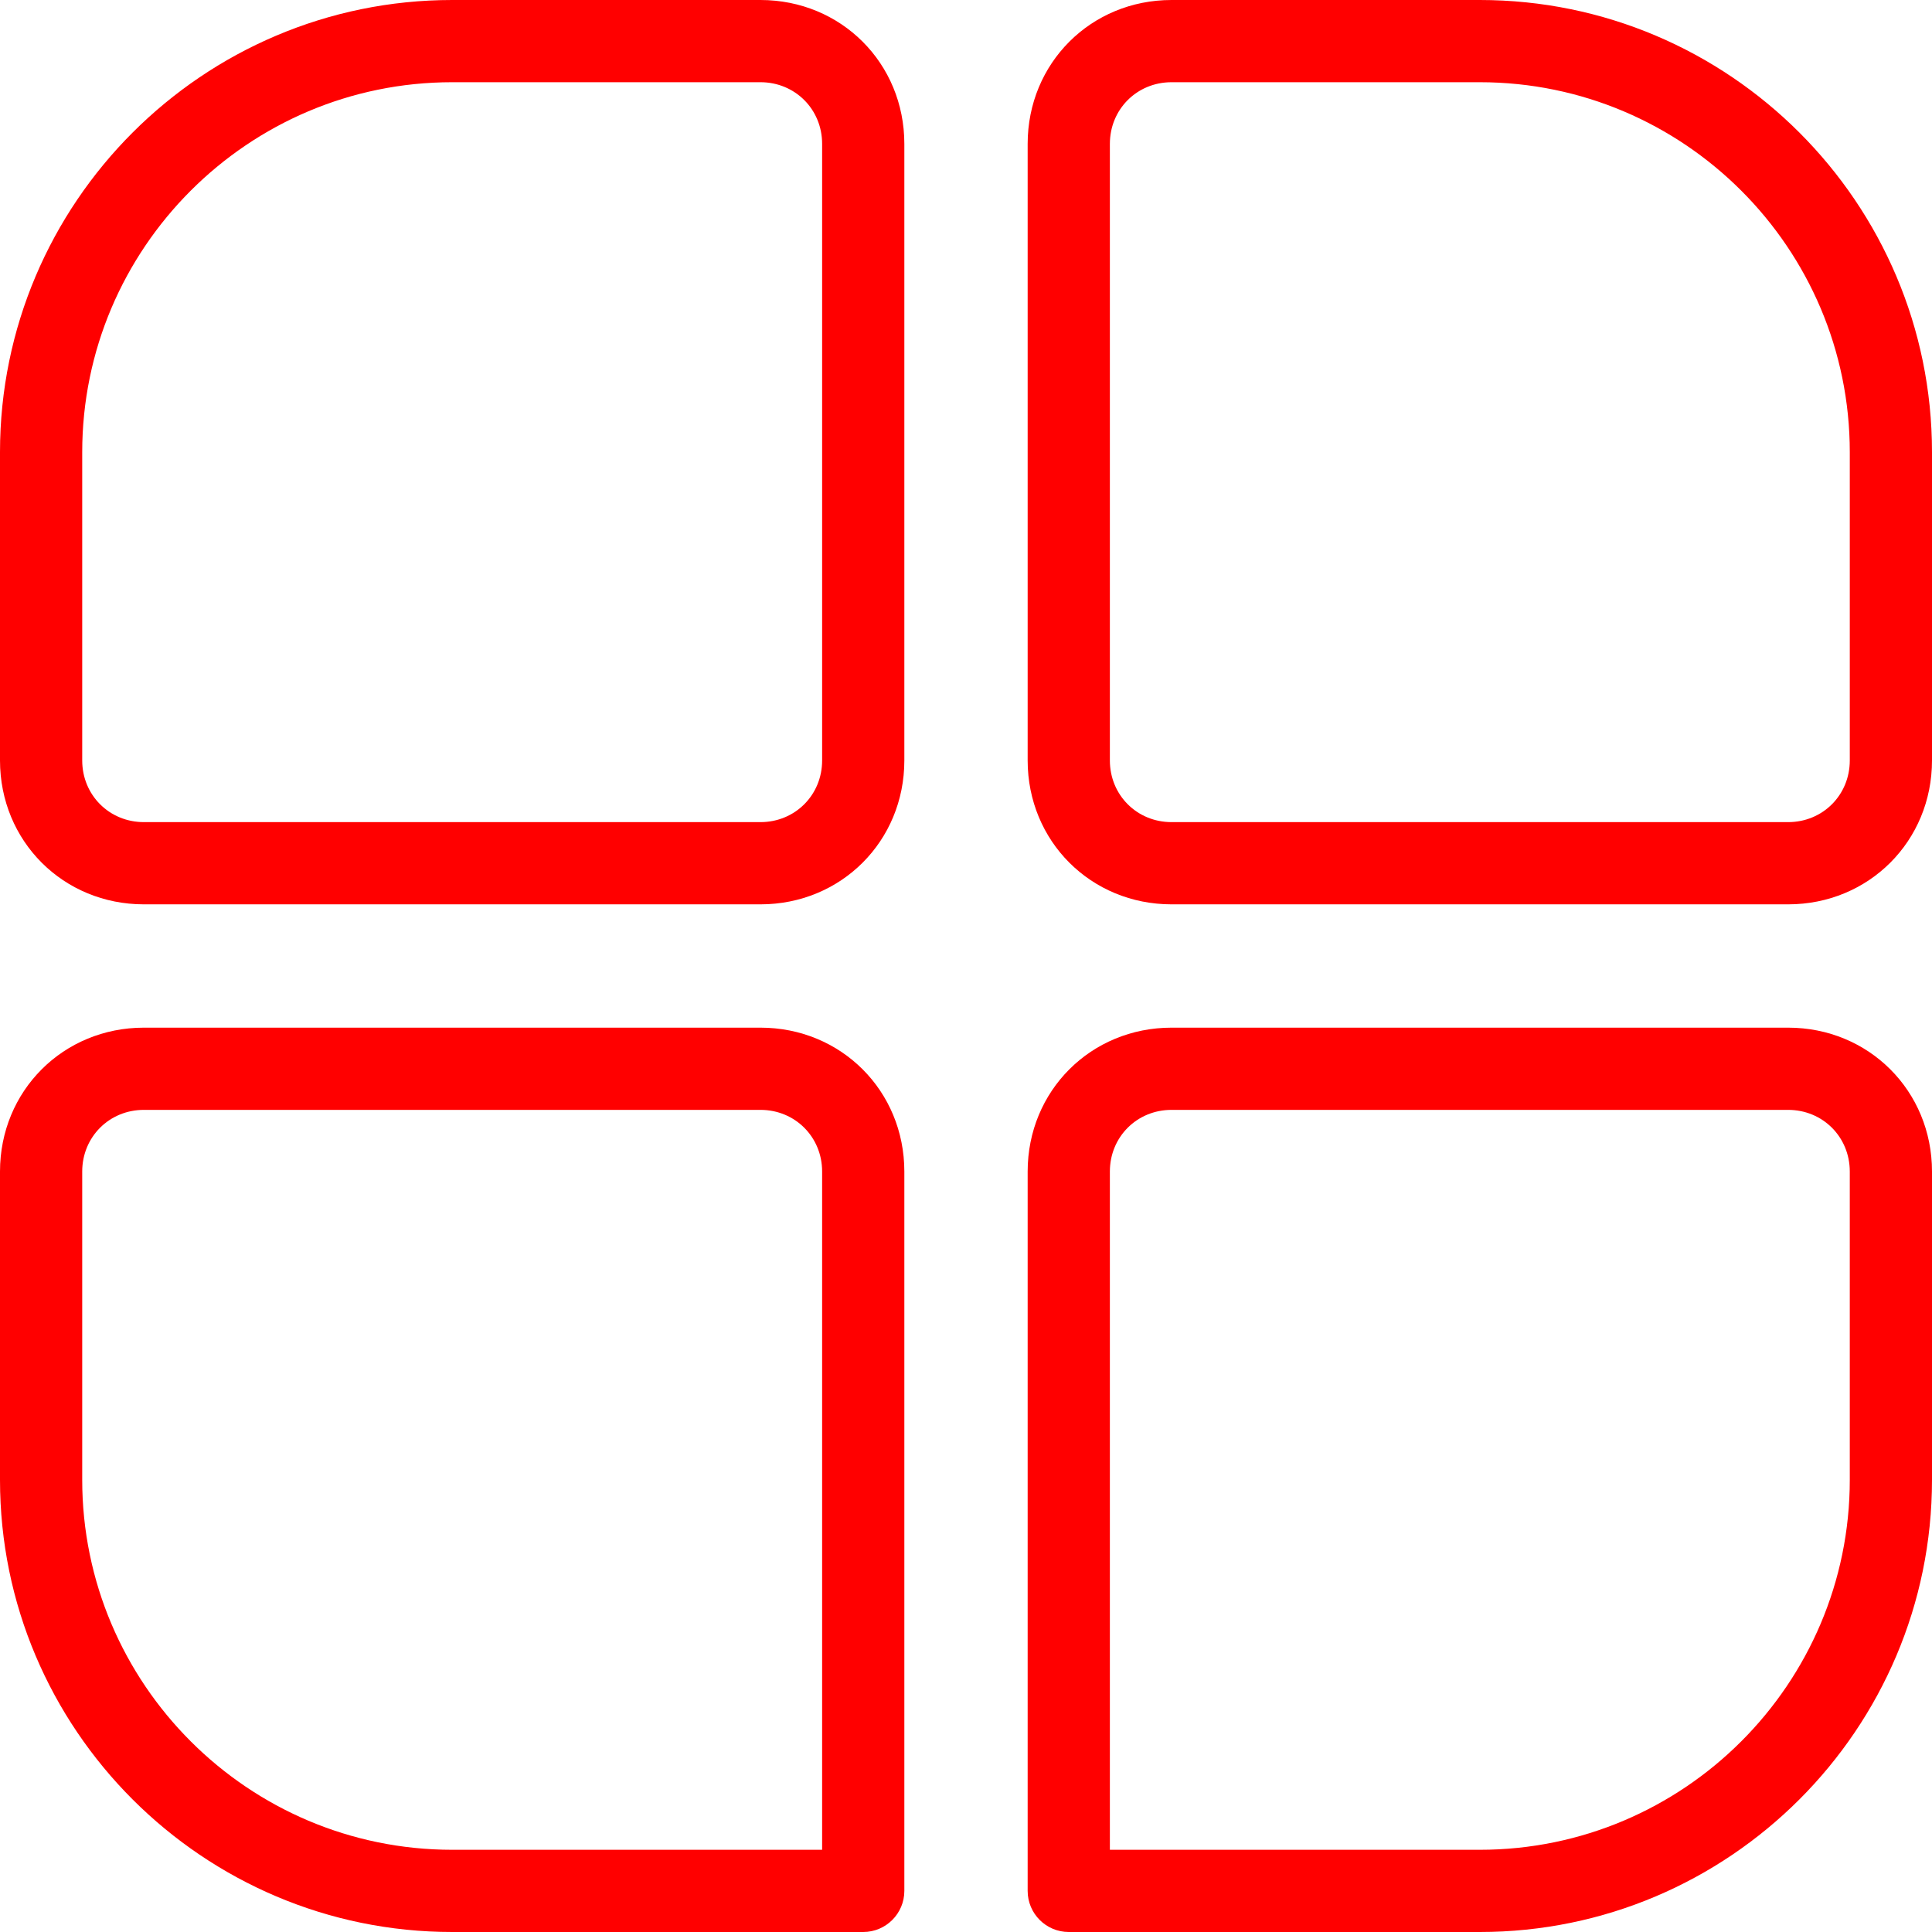
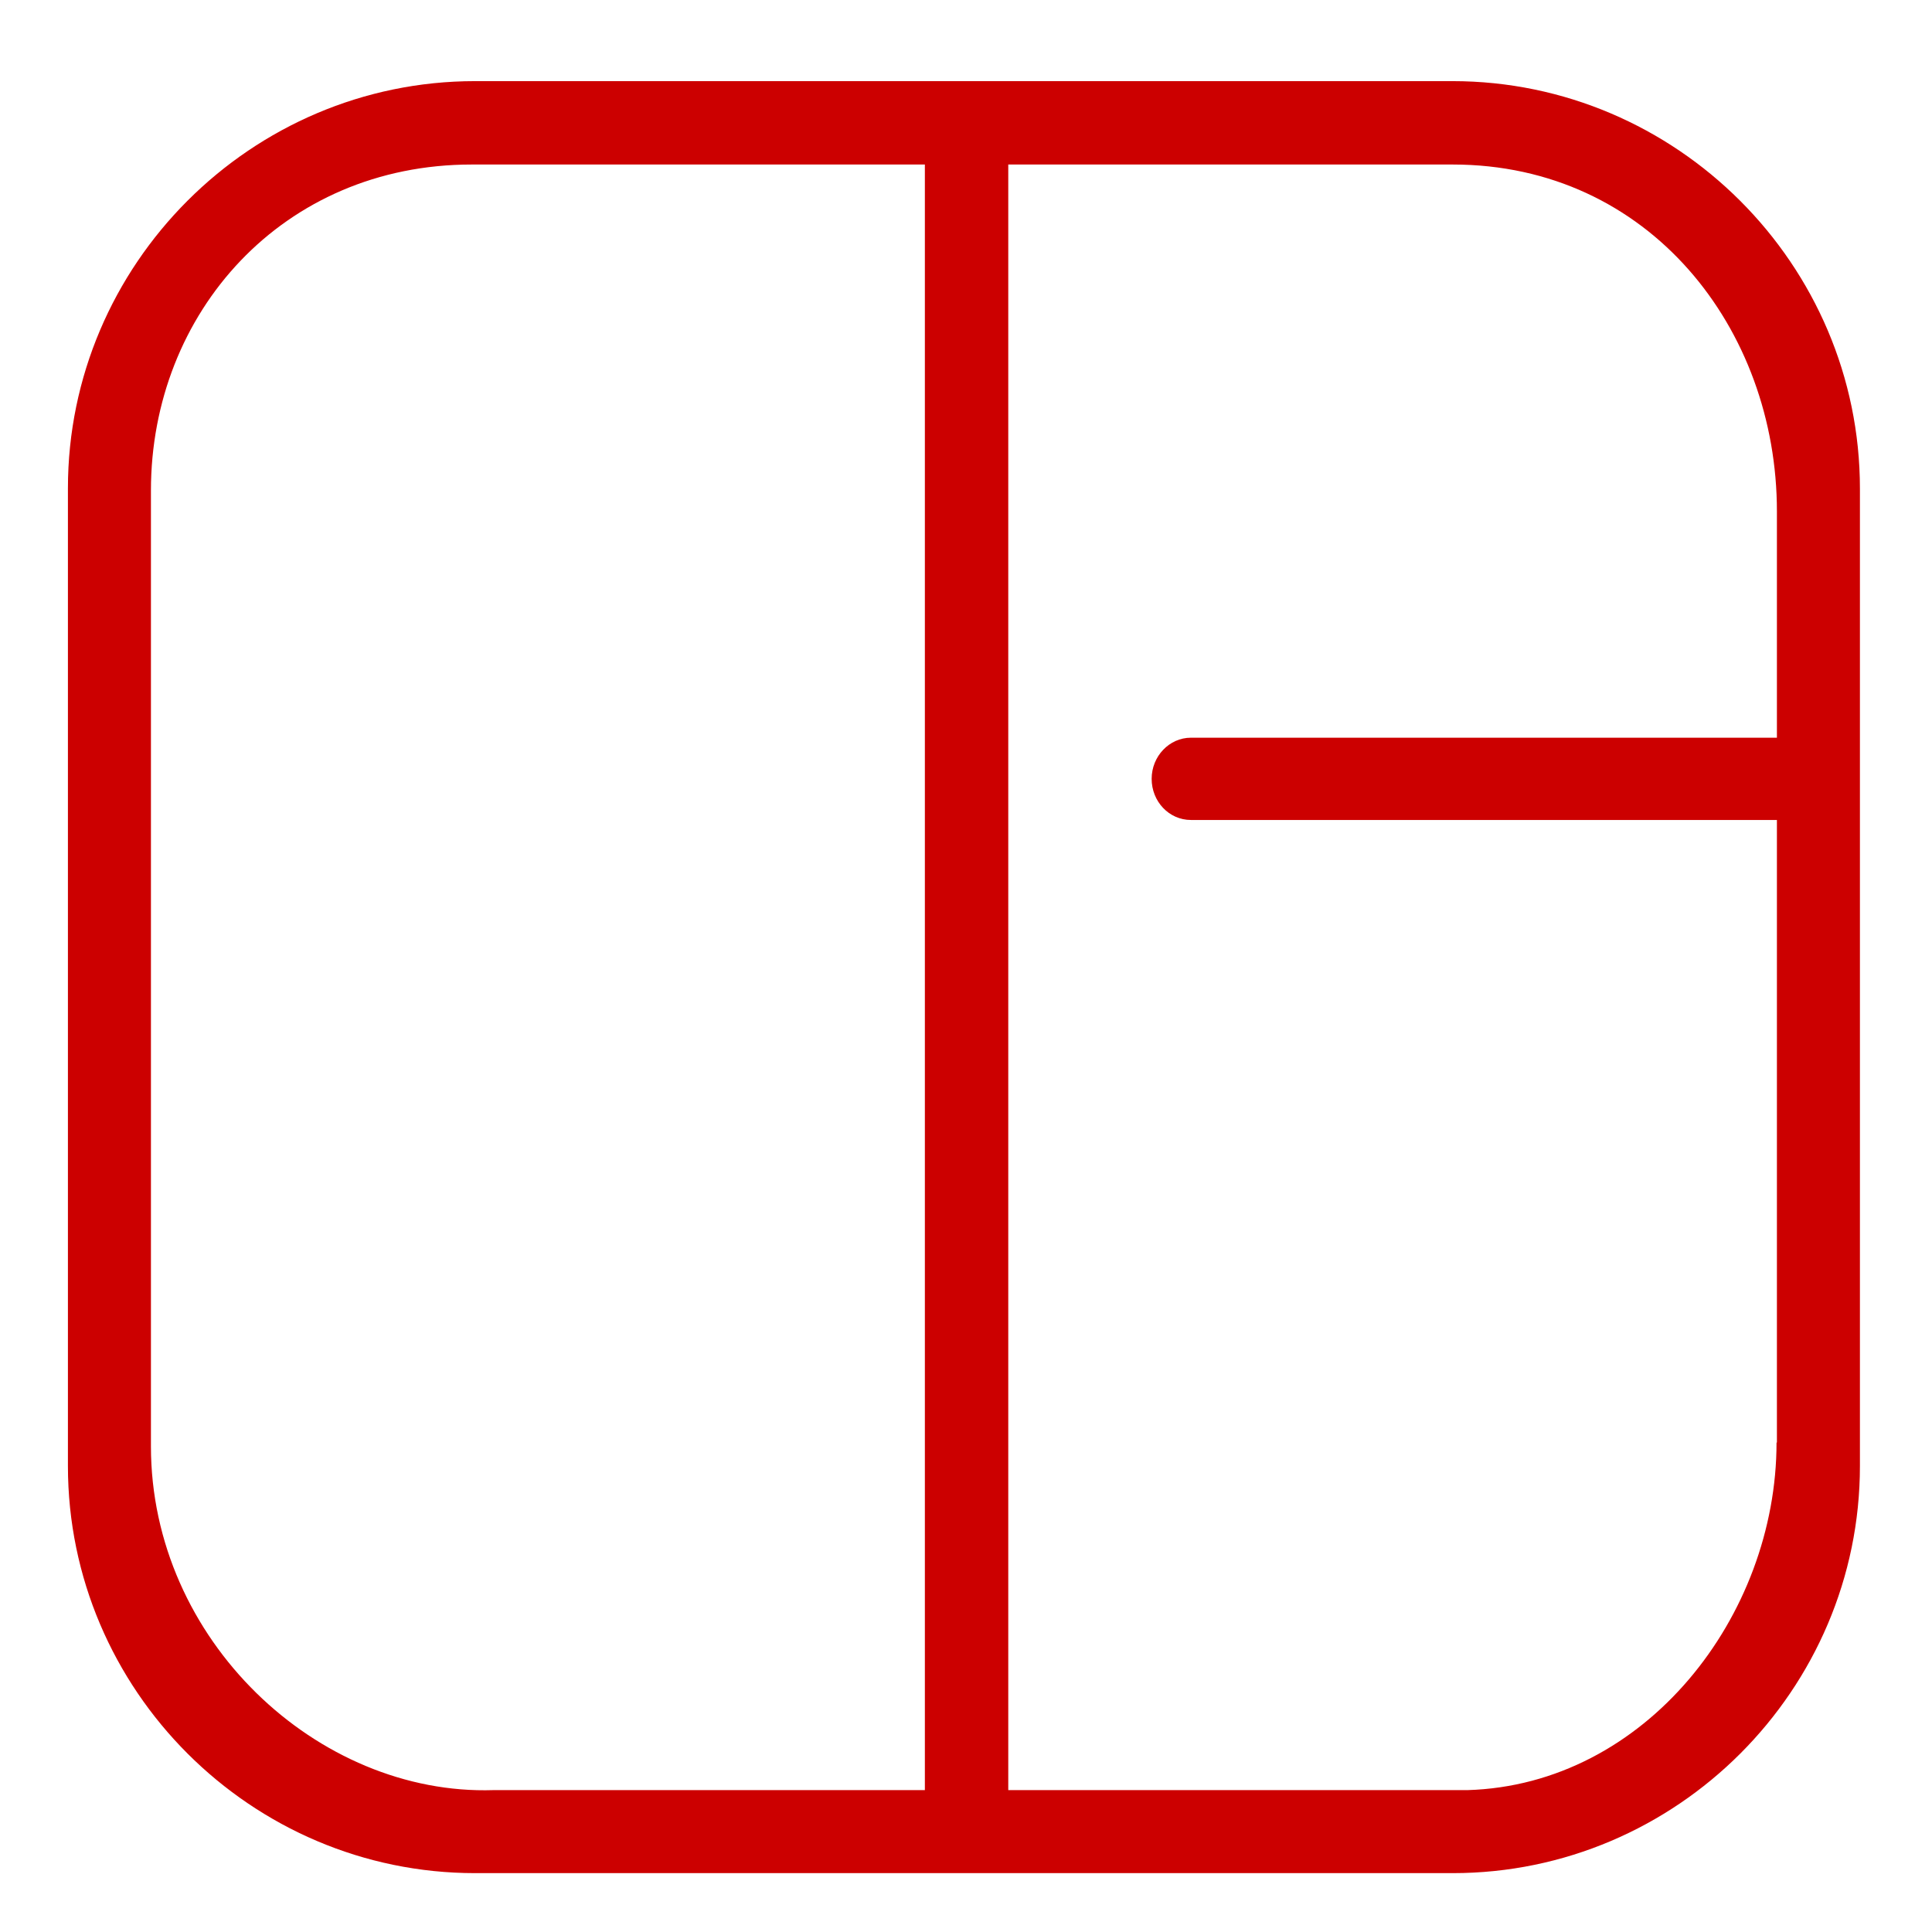
- <svg xmlns="http://www.w3.org/2000/svg" version="1.1" id="Capa_1" x="0px" y="0px" viewBox="0 0 512 512" style="enable-background:new 0 0 512 512;" xml:space="preserve" width="512px" height="512px">
+ <svg xmlns="http://www.w3.org/2000/svg" version="1.1" id="Capa_1" x="0px" y="0px" viewBox="0 0 512 512" style="enable-background:new 0 0 512 512;" xml:space="preserve">
+   <style type="text/css">
+ 	.st0{display:none;fill:none;stroke:#CC0000;stroke-width:14;stroke-miterlimit:10;}
+ 	.st1{display:none;fill:#CC0000;}
+ 	.st2{fill:#CC0000;}
+ 	.st3{display:none;}
+ 	.st4{display:inline;fill:#333333;}
+ 	.st5{display:inline;}
+ 	.st6{fill:#333333;}
+ 	.st7{display:none;fill:#333333;}
+ 	.st8{display:inline;fill:#CC0000;}
+ </style>
+   <path class="st0" d="M381.8,479.6H132.1c-54.9,0-99.4-44.5-99.4-99.4V138.9c0-54.9,44.5-99.4,99.4-99.4h249.7  c54.9,0,99.4,44.5,99.4,99.4v241.4C481.2,435.2,436.7,479.6,381.8,479.6z" />
+   <rect x="248.5" y="42.3" class="st1" width="15.2" height="434.6" />
+   <rect x="255.4" y="204.6" class="st1" width="222.1" height="16.7" />
  <g>
-     <g>
-       <path d="M201.532,0H119.83C53.755,0,0,53.755,0,119.83v81.702c0,21.379,16.749,38.128,38.128,38.128h163.404    c21.379,0,38.128-16.749,38.128-38.128V38.128C239.66,16.749,222.911,0,201.532,0z M217.872,201.532    c0,9.162-7.179,16.34-16.34,16.34H38.128c-9.162,0-16.34-7.179-16.34-16.34V119.83c0-54.06,43.983-98.043,98.043-98.043h81.702    c9.162,0,16.34,7.179,16.34,16.34V201.532z" fill="#ff0000" />
+     <rect x="61.1" y="474.4" class="st1" width="431.8" height="22.1" />
+     <rect x="245.1" y="43.1" class="st2" width="22.1" height="431.8" />
+     <path class="st2" d="M491.3,206.4L491.3,206.4c0,6-4.7,10.9-10.4,10.9H315.6c-5.8,0-10.4-4.9-10.4-10.9v0c0-6,4.7-10.9,10.4-10.9   h165.2C486.6,195.5,491.3,200.4,491.3,206.4z" />
+     <path class="st2" d="M384.9,21.5H125.9c-59.4,0-107.9,48.6-107.9,107.9v259.1c0,59.4,48.6,107.9,107.9,107.9h259.1   c59.4,0,107.9-48.6,107.9-107.9V129.5C492.9,70.1,444.3,21.5,384.9,21.5z M470.8,382.3c0,46-34.7,90.7-81.9,92.1H130.8   C84.2,475.9,40,434.6,40,383.3V130c0-47.2,35-86.4,85-86.4l260,0c52.1,0,85.9,43.6,85.9,91.9V382.3z" />
+   </g>
+   <g class="st3">
+     <rect x="70.5" y="21.3" class="st4" width="22" height="365" />
+     <path class="st4" d="M81.5,356.4c-38.4,0-69.8,31.4-69.8,69.8S43.1,496,81.5,496s69.8-31.4,69.8-69.8S119.9,356.4,81.5,356.4z    M81.5,461.1c-19.2,0-34.9-15.7-34.9-34.9s15.7-34.9,34.9-34.9s34.9,15.7,34.9,34.9S100.7,461.1,81.5,461.1z" />
+     <rect x="419.2" y="140" class="st4" width="23" height="356.1" />
+     <path class="st4" d="M430.7,161.6c38.4,0,69.8-31.4,69.8-69.8S469.1,22,430.7,22s-69.8,31.4-69.8,69.8S392.3,161.6,430.7,161.6z    M430.7,56.9c19.2,0,34.9,15.7,34.9,34.9s-15.7,34.9-34.9,34.9s-34.9-15.7-34.9-34.9S411.5,56.9,430.7,56.9z" />
+     <rect x="245.1" y="21.3" class="st4" width="22.1" height="199.8" />
+     <rect x="245.1" y="290.9" class="st4" width="22.1" height="205.6" />
+     <path class="st4" d="M295.8,197.5c-67.2-39.2-137.4,31.1-98.2,98.2c4.6,7.8,11.1,14.3,18.9,18.9c67.2,39.2,137.4-31.1,98.2-98.2   C310.1,208.5,303.6,202,295.8,197.5z M279.5,282.9c-35.8,25.3-75.7-14.6-50.4-50.4c1-1.4,2.1-2.5,3.5-3.5   c35.8-25.3,75.7,14.6,50.4,50.4C282.1,280.8,280.9,282,279.5,282.9z" />
+   </g>
+   <g class="st3">
+     <g class="st5">
+       <g>
+         <path class="st6" d="M445.4,71.3H94.8h295H164.3H94.8l-3.5-11.9c-5.3-18.1-22.1-30.7-41-30.7H21.1c-5.9,0-10.7,4.8-10.7,10.7     S15.2,50,21.1,50h29.3c9.4,0,17.8,6.3,20.5,15.4L137.3,293l-34,42.5c-4.9,6.1-7.5,13.7-7.5,21.5c0,18.9,15.4,34.4,34.4,34.4     h296.3c5.9,0,10.7-4.8,10.7-10.7s-4.8-10.7-10.7-10.7H130.1c-7.2,0-13-5.8-13-13c0-2.9,1-5.8,2.9-8.1l34.3-42.8h209.2     c16.4,0,31.6-9.6,38.6-24.5l74.4-158.2c2.1-4.6,3.3-9.6,3.3-14.6v-3C479.7,86.7,464.3,71.3,445.4,71.3z M245.1,87.7L245.1,87.7     L245.1,87.7L245.1,87.7L245.1,87.7z M458.4,108.7c0,1.9-0.4,3.8-1.2,5.5l-74.4,158.2c-3.5,7.4-11.1,12.2-19.3,12.2H157.1l-56-192     l0,0l0,0c0,0,0,0,182.5,0c110.3,0,110.3,0,110.3,0l0,0h51.5c7.2,0,13,5.8,13,13L458.4,108.7L458.4,108.7z" />
+         <path class="st6" d="M138.4,412.7c-23.5,0-42.7,19.1-42.7,42.7s19.1,42.7,42.7,42.7s42.7-19.1,42.7-42.7S161.9,412.7,138.4,412.7     z M138.4,476.7c-11.8,0-21.3-9.6-21.3-21.3s9.6-21.3,21.3-21.3s21.3,9.6,21.3,21.3C159.7,467.1,150.2,476.7,138.4,476.7z" />
+         <path class="st6" d="M394.4,412.7c-23.5,0-42.7,19.1-42.7,42.7s19.1,42.7,42.7,42.7s42.7-19.1,42.7-42.7S417.9,412.7,394.4,412.7     z M394.4,476.7c-11.8,0-21.3-9.6-21.3-21.3s9.6-21.3,21.3-21.3s21.3,9.6,21.3,21.3C415.7,467.1,406.2,476.7,394.4,476.7z" />
+         <path class="st7" d="M237.5,142.9c2.1,2.1,4.8,3.1,7.5,3.1s5.5-1,7.5-3.1l24.5-24.5l24.5,24.5c2.1,2.1,4.8,3.1,7.5,3.1     s5.5-1,7.5-3.1c4.2-4.2,4.2-10.9,0-15.1l-24.5-24.5l24.5-24.5c4.2-4.2,4.2-10.9,0-15.1c-4.2-4.2-10.9-4.2-15.1,0l-24.5,24.5     l-24.5-24.5c-4.2-4.2-10.9-4.2-15.1,0c-4.2,4.2-4.2,10.9,0,15.1l24.5,24.5l-24.5,24.5C233.4,132,233.4,138.7,237.5,142.9z" />
+       </g>
    </g>
  </g>
-   <g>
-     <g>
-       <path d="M392.17,0h-81.702c-21.379,0-38.128,16.749-38.128,38.128v163.404c0,21.379,16.749,38.128,38.128,38.128h163.404    c21.379,0,38.128-16.749,38.128-38.128V119.83C512,53.755,458.245,0,392.17,0z M490.213,201.532c0,9.162-7.173,16.34-16.34,16.34    H310.468c-9.167,0-16.34-7.179-16.34-16.34V38.128c0-9.162,7.173-16.34,16.34-16.34h81.702c54.06,0,98.043,43.983,98.043,98.043    V201.532z" fill="#ff0000" />
+   <g class="st3">
+     <g class="st5">
+       <g>
+         <path class="st2" d="M433.9,412c4.1,0,7.5-3.3,7.5-7.5c0-4.1-3.3-7.5-7.5-7.5h-19.3c-4.1,0-7.5,3.3-7.5,7.5     c0,4.1,3.3,7.5,7.5,7.5H433.9z" />
+         <path class="st2" d="M408.2,220.3c-4-1-8.1,1.3-9.1,5.3c-1,4,1.3,8.1,5.3,9.1c14.1,3.7,27,9.8,38.5,17.7H337.2     c-4.1,0-7.5,3.3-7.5,7.5c0,4.1,3.3,7.5,7.5,7.5h123.5c20.5,20.8,33.4,48.7,35.1,79.1h-120c-4.1,0-7.5,3.3-7.5,7.5     c0,4.1,3.3,7.5,7.5,7.5h119.9c-4.1,62.6-56.4,113.4-120.1,114.8c-0.2,0-0.4,0-0.6,0H270c-4.1,0-7.5,3.3-7.5,7.5s3.3,7.5,7.5,7.5     h105.9c0.3,0,0.6,0,0.9-0.1c35.9-1,69.6-15.6,94.8-41.3c25.4-25.9,39.4-60.1,39.4-96.4C511,290.9,468.7,236.2,408.2,220.3z" />
+         <path class="st2" d="M337.5,448c0,4.1,3.3,7.5,7.5,7.5h64.4c4.1,0,7.5-3.3,7.5-7.5s-3.3-7.5-7.5-7.5H345     C340.8,440.5,337.5,443.8,337.5,448z" />
+         <path class="st2" d="M317.9,348.9c-4.1,0-7.5,3.3-7.5,7.5c0,4.1,3.3,7.5,7.5,7.5h19.3c4.1,0,7.5-3.3,7.5-7.5     c0-4.1-3.3-7.5-7.5-7.5H317.9z" />
+         <path class="st2" d="M107,353.4c0,17.6,14.3,31.9,32,31.9c17.6,0,32-14.3,32-31.9s-14.3-31.9-32-31.9     C121.4,321.5,107,335.8,107,353.4z M139,336.5c9.4,0,17,7.6,17,17s-7.6,17-17,17c-9.4,0-17-7.6-17-17     C122,344.1,129.6,336.5,139,336.5z" />
+         <path class="st2" d="M241,476.2h-39.5c9.4-4.8,18.1-10.6,26.1-17.3c0.4-0.3,0.7-0.5,1-0.9c0,0,0,0,0.1-0.1     c15.7-13.5,28.4-30.4,36.8-49.6h86.2c4.1,0,7.5-3.3,7.5-7.5c0-4.1-3.3-7.5-7.5-7.5h-80.7c3.9-12.7,5.9-26.1,5.9-40     c0-13.6-2-26.7-5.7-39.1h119c4.1,0,7.5-3.3,7.5-7.5s-3.3-7.5-7.5-7.5H265.9c-12.8-29.7-35.7-54.1-64.5-68.7h173.9     c0.2,0,0.4,0,0.5,0c4.1,0,7.5-3.4,7.5-7.5c0-4.1-3.3-7.5-7.5-7.5h-39.3l-52.1-51.9c-6.7-6.7-16.7-8.1-24.8-4.4l-14.1-14.1     c10.2-12.5,16.4-28.5,16.4-45.9c0-37.2-27.9-68.3-64.9-72.4l-81.4-9c-2.3-0.3-4.5,0.5-6.1,2.1c-1.6,1.6-2.4,3.9-2.1,6.1l9,81.2     c4.1,36.9,35.3,64.8,72.5,64.8c17.4,0,33.5-6.1,46-16.4l14.1,14.1c-1.4,2.9-2.1,6-2.1,9.3c0,5.9,2.3,11.4,6.4,15.5l20.9,20.9H141     c-0.1,0-0.2,0-0.4,0c-0.5,0-1.1,0-1.6,0c-76.1,0-138,61.8-138,137.7s61.9,137.7,138,137.7c0.5,0,1,0,1.5,0c0.1,0,0.3,0,0.4,0H241     c4.1,0,7.5-3.3,7.5-7.5S245.1,476.2,241,476.2z M234.9,134.7l-67.5-67.4c-2.9-2.9-7.6-2.9-10.6,0c-2.9,2.9-2.9,7.7,0,10.6     l67.5,67.3c-9.8,7.5-22.1,12-35.4,12c-29.6,0-54.4-22.1-57.7-51.5l-8-71.9l72.1,8c29.4,3.3,51.6,28,51.6,57.5     C247,112.7,242.5,125,234.9,134.7z M264.1,184.3c-1.3-1.3-2.1-3.1-2.1-4.9c0-1.9,0.7-3.6,2.1-4.9c2.7-2.7,7.2-2.7,10,0l41.5,41.4     h-19.9L264.1,184.3z M146.5,230.9c64.4,3.9,115.6,57.3,115.6,122.5c0,35-14.8,66.7-38.5,89.1L207.1,426     c19.4-18.2,31.6-44,31.6-72.6c0-15.9-3.7-31.2-10.9-45.3c-1.9-3.7-6.4-5.1-10.1-3.2c-3.7,1.9-5.1,6.4-3.2,10.1     c6.1,12,9.2,24.9,9.2,38.4c0,24.5-10.5,46.6-27.2,62l-13.4-13.3c13.3-12,21.7-29.4,21.7-48.7c0-33.7-25.6-61.5-58.3-65.3h0v-18.9     c19.7,1.7,38.1,10.2,52.3,24.3c2.9,2.9,7.7,2.9,10.6,0c2.9-2.9,2.9-7.7,0-10.6c-17-16.9-39.1-26.9-62.8-28.7L146.5,230.9     L146.5,230.9z M139,315.6c4.1,0,7.5-3.3,7.5-7.5v-4.8c24.5,3.6,43.4,24.7,43.4,50.2c0,15.2-6.7,28.8-17.3,38.1l-4.1-4.1     c-2.9-2.9-7.7-2.9-10.6,0c-2.9,2.9-2.9,7.7,0,10.6l1.7,1.7c-6.3,2.8-13.3,4.4-20.6,4.4c-4.3,0-8.5-0.5-12.6-1.6     c-4-1-8.1,1.4-9.1,5.4c-1,4,1.4,8.1,5.4,9.1c5.3,1.3,10.8,2,16.3,2c11.5,0,22.4-3,31.8-8.2l13.8,13.7     c-13.2,8.4-28.8,13.3-45.5,13.3c-44.2,0-80.6-33.9-84.4-77h2.2c4.1,0,7.5-3.3,7.5-7.5s-3.3-7.5-7.5-7.5h-2.2     c3.6-40.6,36.2-73.1,76.9-76.7v18.9c-32.8,3.7-58.3,31.6-58.3,65.3c0,19.8,8.8,38.4,24.3,50.9c3.2,2.6,7.9,2.1,10.5-1.1     c2.6-3.2,2.1-7.9-1.1-10.5c-11.9-9.7-18.8-24-18.8-39.3c0-25.4,18.9-46.6,43.4-50.2v4.8C131.5,312.2,134.9,315.6,139,315.6z      M131.5,230.9v23.4c-49,3.6-88.2,42.8-91.9,91.7H16.2C19.9,284.2,69.6,234.6,131.5,230.9z M139,476.2     c-65.3,0-119-51.1-122.8-115.3h23.5c3.8,51.4,46.9,92,99.4,92c20.9,0,40.3-6.4,56.3-17.5l16.8,16.7     C191.6,467.2,166.4,476.2,139,476.2z" />
+       </g>
    </g>
  </g>
-   <g>
-     <g>
-       <path d="M473.872,272.34H310.468c-21.379,0-38.128,16.749-38.128,38.128v190.638c0,6.013,4.88,10.894,10.894,10.894H392.17    C458.245,512,512,458.245,512,392.17v-81.702C512,289.089,495.251,272.34,473.872,272.34z M490.213,392.17    c0,54.06-43.983,98.043-98.043,98.043h-98.043V310.468c0-9.167,7.173-16.34,16.34-16.34h163.404c9.167,0,16.34,7.173,16.34,16.34    V392.17z" fill="#ff0000" />
-     </g>
+   <g class="st3">
+     <ellipse class="st2" cx="-505.4" cy="715.8" rx="9.2" ry="4.3" />
+     <ellipse class="st2" cx="-468.6" cy="698.7" rx="9.2" ry="4.3" />
+     <ellipse class="st2" cx="-505.4" cy="536" rx="9.2" ry="4.3" />
+     <ellipse class="st2" cx="-468.6" cy="553.2" rx="9.2" ry="4.3" />
+     <ellipse class="st2" cx="-26.9" cy="715.8" rx="9.2" ry="4.3" />
+     <ellipse class="st2" cx="-63.7" cy="698.7" rx="9.2" ry="4.3" />
+     <ellipse class="st2" cx="-26.9" cy="536" rx="9.2" ry="4.3" />
+     <ellipse class="st2" cx="-63.7" cy="553.2" rx="9.2" ry="4.3" />
+     <path class="st8" d="M514.6,343.5L514.6,343.5L514.6,343.5L514.6,343.5l-345.7,0l0,0l-0.7,171.2l0,0l0,0l0,0H505h9.6V343.5z    M290,352.1h106.3c2.5,8.1-2.6,22.7-20.4,33.6c-15.6,9.6-37.2,14.2-63.8,13.5c-15.1-0.3-25.1-2.6-30.7-6.9   C268,381.9,281.5,361.7,290,352.1z M173.6,352.1h49.3c-30.7,27.9-31.7,33.2-13.4,39.8c6.6,2.4,14.9,5.3,19.4,16.7   c9.2,22.8-32.2,44.3-55.4,54.2V352.1z M173.6,506.2v-32.2c17.3-6.4,86.6-34.4,73.5-67.1c-5.9-14.6-18.2-19-26.3-21.9   c-6.5-2.3-9.7-3.6,22.9-33h26.7c-8.4,10.4-21.7,31.4-4.7,44.6c8.9,6.9,24.2,10.6,45.6,11.1c1.9,0,3.8,0.1,5.6,0.1   c38,0,61-9.1,73.8-17c19.4-11.9,26.7-27.8,24.2-38.8h59.7c-22.7,11.9-40.1,24-55.8,35c-31.3,22-53.9,37.8-97.9,37.8   c-75.6,0-96.2,64.5-100.3,81.3H173.6z M285,506.2c2.9-10.3,11.5-25.2,27.3-25.7l1.5-0.1c10.7-1.1,54.3-3.9,72.4,3   c5.7,2.2,8.4,5.2,8.3,9.2c-1.3,2.1-4.2,8.1,1.3,13.5H285z M458.9,500c-4.2,3.9-9.2,5.7-11.2,6.2h-16.5v0c-8.9,0-14.9-0.9-17.8-2.8   c-4.1-2.6-2.2-7.2-1.1-8.7l0.5-1.2c0.5-7-4.8-12.9-15.4-16.8c-27-10.1-79.7-5.4-87.2-4.7c-32.1,1.4-41.3,24.4-43.8,34.2H239   c5.9-24,28.8-72.8,81.9-72.8c53.8,0,81.3-19.3,113.2-41.6c17.8-12.5,38-26.6,65.6-39.7h5.3v21.8c-16.6,1.5-34.9,7.9-42.6,27.8   c-9.6,24.7-48.5,43.9-99.1,49c-29.1,2.9-48.4,0.1-48.6,0c-4.8-0.7-10,0.4-11.7,2.7c-1.7,2.2,0.9,4.7,5.7,5.4   c0.6,0.1,11.3,1.8,28.7,1.8c8.4,0,18.5-0.4,29.7-1.5c57.9-5.9,102.4-27.8,113.3-55.9c4.5-11.6,12.8-18.4,24.5-20.4v44.2   c-14.8,5.1-62.7,23.7-45.5,46.4C469.6,486.8,463.5,495.9,458.9,500z M504.9,506.2h-32.4c0.9-0.7,1.7-1.4,2.5-2.1   c6-5.4,14.3-17,1.7-33.6c-10.1-13.4,12.2-25.7,28.1-32.5V506.2z" />
+     <ellipse class="st2" cx="-72.9" cy="737.2" rx="9.2" ry="4.3" />
+     <ellipse class="st2" cx="-109.7" cy="720.1" rx="9.2" ry="4.3" />
+     <ellipse class="st2" cx="-459.4" cy="737.2" rx="9.2" ry="4.3" />
+     <ellipse class="st2" cx="-422.6" cy="720.1" rx="9.2" ry="4.3" />
+     <ellipse class="st2" cx="-72.9" cy="514.6" rx="9.2" ry="4.3" />
+     <ellipse class="st2" cx="-109.7" cy="531.7" rx="9.2" ry="4.3" />
+     <ellipse class="st2" cx="-459.4" cy="514.6" rx="9.2" ry="4.3" />
+     <ellipse class="st2" cx="-422.6" cy="531.7" rx="9.2" ry="4.3" />
  </g>
-   <g>
-     <g>
-       <path d="M201.532,272.34H38.128C16.749,272.34,0,289.089,0,310.468v81.702C0,458.245,53.755,512,119.83,512h108.936    c6.013,0,10.894-4.88,10.894-10.894V310.468C239.66,289.089,222.911,272.34,201.532,272.34z M217.872,490.213H119.83    c-54.06,0-98.043-43.983-98.043-98.043v-81.702c0-9.167,7.179-16.34,16.34-16.34h163.404c9.162,0,16.34,7.173,16.34,16.34V490.213    z" fill="#ff0000" />
-     </g>
-   </g>
-   <g>
- </g>
-   <g>
- </g>
-   <g>
- </g>
-   <g>
- </g>
-   <g>
- </g>
-   <g>
- </g>
-   <g>
- </g>
-   <g>
- </g>
-   <g>
- </g>
-   <g>
- </g>
-   <g>
- </g>
-   <g>
- </g>
-   <g>
- </g>
-   <g>
- </g>
-   <g>
- </g>
+   <path class="st1" d="M176.1,2.6L176.1,2.6L176.1,2.6H-0.1l0-2.6l0,4.5l0,510.1c0,0,63.6,0,92.3,0.1c16.6,0.1,50-0.1,50-0.1  s31.5-0.1,33.9,0l0,0l0,0l0-1.3L176.1,2.6z M64.5,12.5h50.9c1.2,26-1.2,72.5-9.8,107.4c-7.5,30.6-17.8,45.3-30.6,43.2  c-7.2-1.1-12-8.4-14.7-22.2C53.9,107.8,60.4,43.1,64.5,12.5z M8.7,12.5h23.6c-14.7,89.3-15.2,106.3-6.4,127.1  c3.2,7.6,7.1,16.9,9.3,53.3C39.6,266,19.8,334.5,8.7,366.2V12.5z M8.7,505.3V402.5C17,382,50.2,292.4,43.9,187.9  c-2.8-46.7-8.7-60.7-12.6-70c-3.1-7.4-4.7-11.5,11-105.4H55C51,45.6,44.6,113,52.7,155c4.3,22,11.6,33.9,21.9,35.5  c0.9,0.1,1.8,0.2,2.7,0.2c18.2,0,29.2-29.1,35.4-54.2c9.3-38,12.8-88.9,11.6-123.9h28.6c-10.9,37.9-19.2,76.8-26.7,111.8  c-15,70.2-25.8,120.9-46.9,120.9c-36.2,0-46.1,206.1-48.1,260.1H8.7z M62,505.3c1.4-32.8,5.5-80.5,13.1-82.2l0.7-0.3  c5.1-3.6,26-12.6,34.7,9.7c2.7,7,4,16.6,4,29.5c-0.6,6.8-2,26,0.6,43.3H62z M145.6,400.3c4.9,43,1.9,71.8-0.2,85.2  c-2,12.4-4.4,18.3-5.3,19.8h-7.9v0c-4.3,0-7.1-3-8.5-8.9c-2-8.4-1-22.9-0.5-27.7l0.2-4c0.2-22.5-2.3-41.1-7.4-53.8  c-12.9-32.4-38.2-17.4-41.8-15c-15.4,4.4-19.8,78.2-21,109.4H40c2.8-76.6,13.8-232.7,39.2-232.7c25.8,0,39-61.7,54.2-133.2  c8.5-39.9,18.2-84.9,31.4-126.9h2.5v69.6c-7.9,4.7-16.7,25.3-20.4,89c-4.6,78.9-23.2,140.4-47.5,156.8c-13.9,9.4-23.2,0.2-23.3,0.1  c-2.3-2.4-4.8,1.4-5.6,8.5c-0.8,7.1,0.4,14.9,2.7,17.4c0.3,0.3,5.4,5.6,13.8,5.6c4,0,8.8-1.2,14.2-4.9c27.7-18.8,49-88.9,54.3-178.7  c2.1-36.9,6.1-58.8,11.7-65.4v141.2C160.3,268,137.3,327.5,145.6,400.3z M167.4,505.3h-15.5c0.4-2.1,0.8-4.3,1.2-6.6  c2.9-17.3,6.8-54.3,0.8-107.4c-4.8-42.7,5.8-82.3,13.5-103.8V505.3z" />
</svg>
